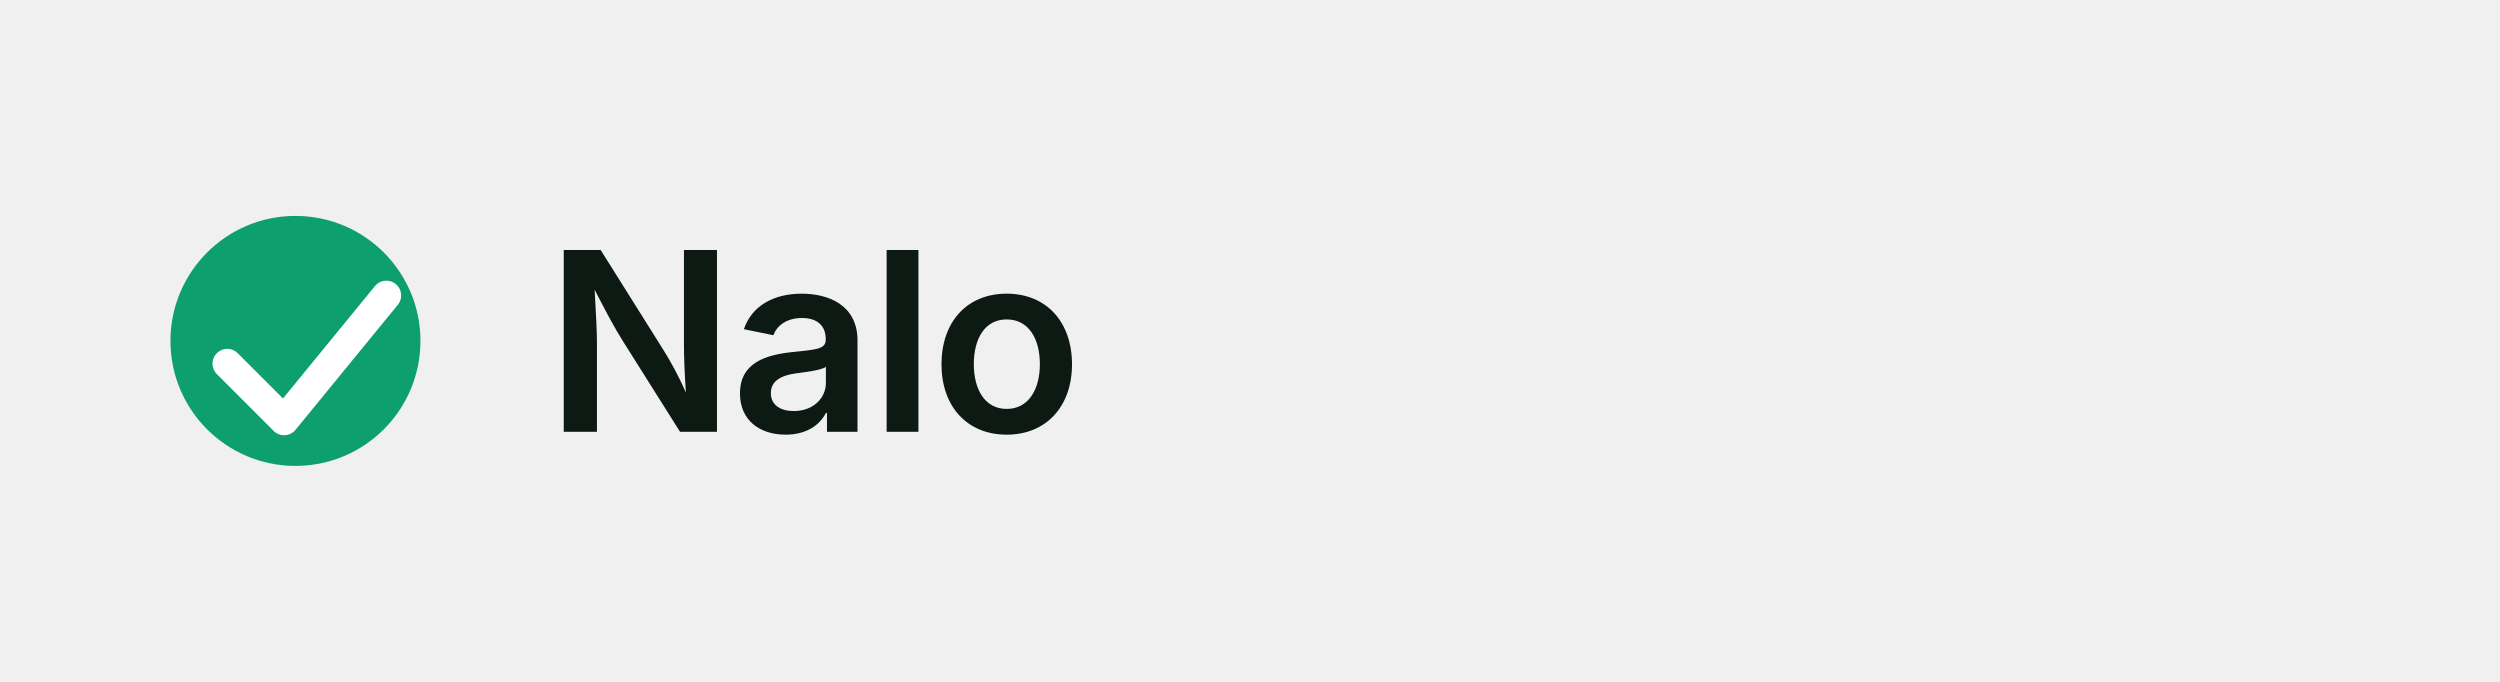
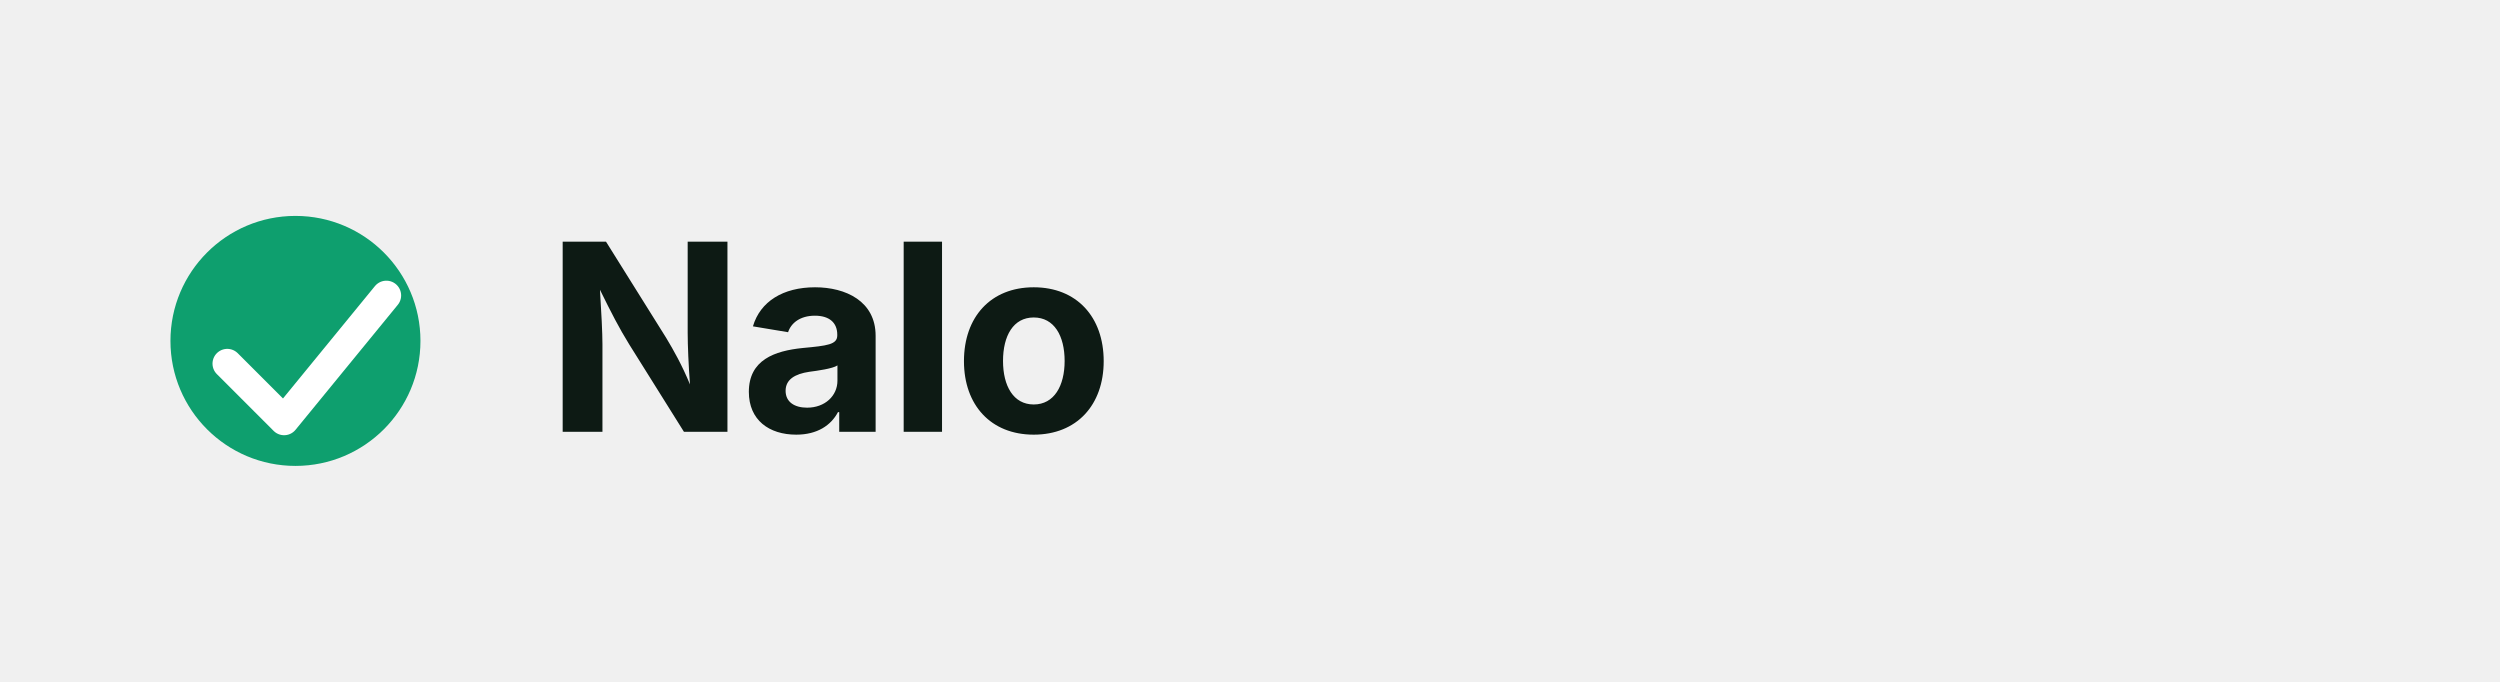
<svg xmlns="http://www.w3.org/2000/svg" viewBox="0 0 220 60" width="220" height="60" role="img" aria-label="Nalo">
  <rect width="220" height="60" fill="none" />
  <circle cx="26" cy="30" r="11" fill="#0E9F6E" />
  <path d="M20 32 l5 5 9-11" fill="none" stroke="#fff" stroke-width="2.6" stroke-linecap="round" stroke-linejoin="round" />
-   <text x="48" y="38" font-family="Inter,Helvetica,Arial,sans-serif" font-size="22" font-weight="600" letter-spacing="-0.4" fill="#0D1A14">Nalo</text>
+   <text x="48" y="38" font-family="Inter,Helvetica,Arial,sans-serif" font-size="23" font-weight="700" letter-spacing="-0.4" fill="#0D1A14">Nalo</text>
</svg>
